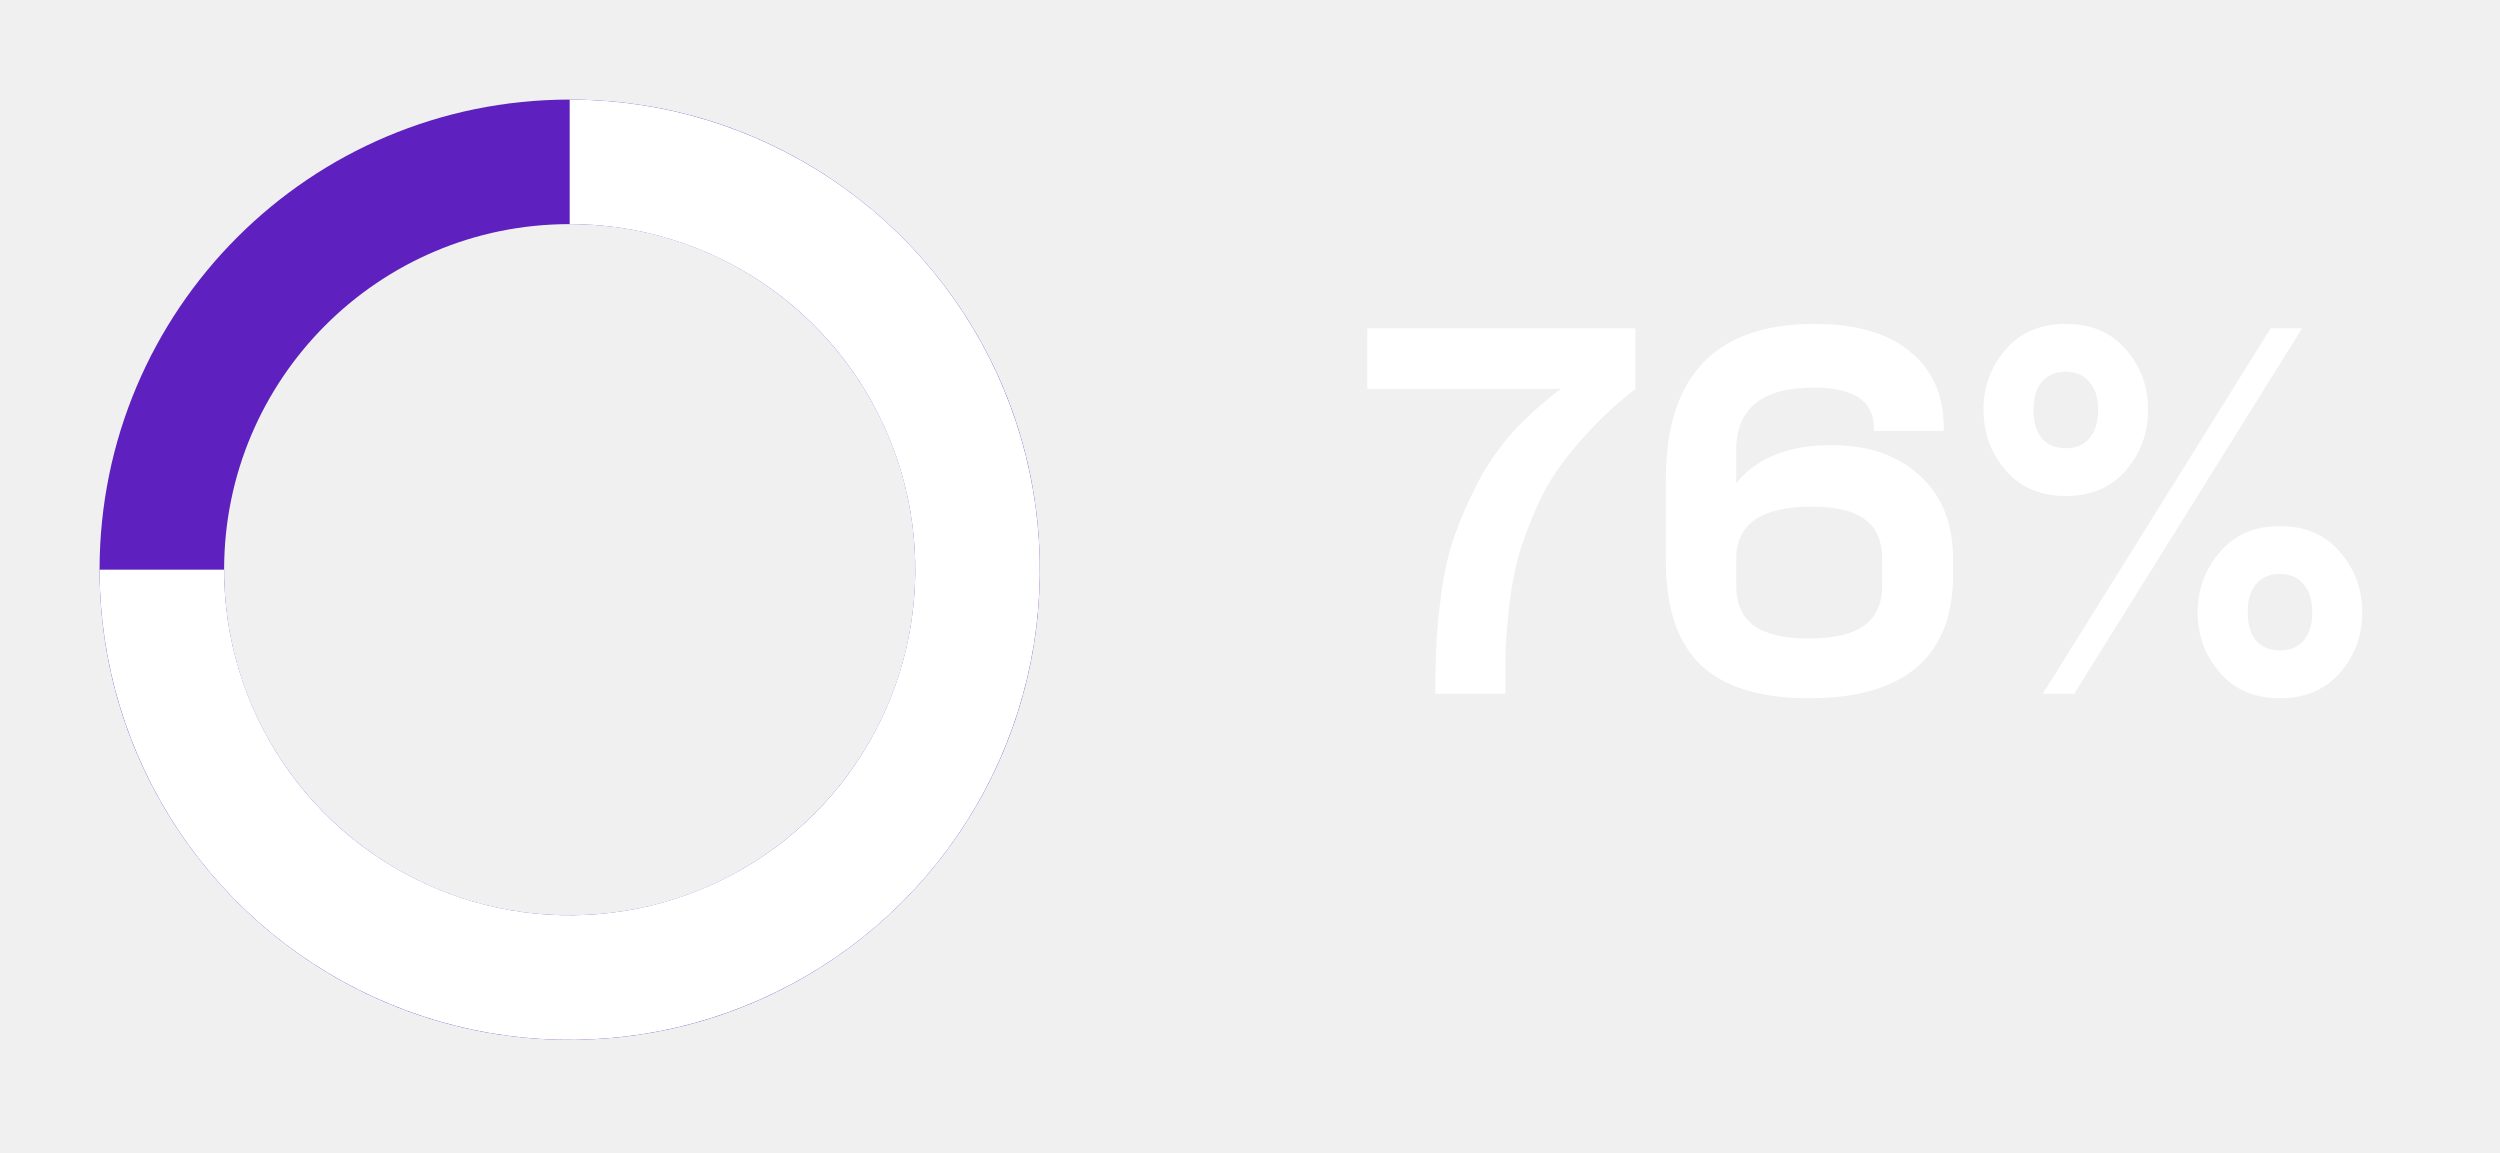
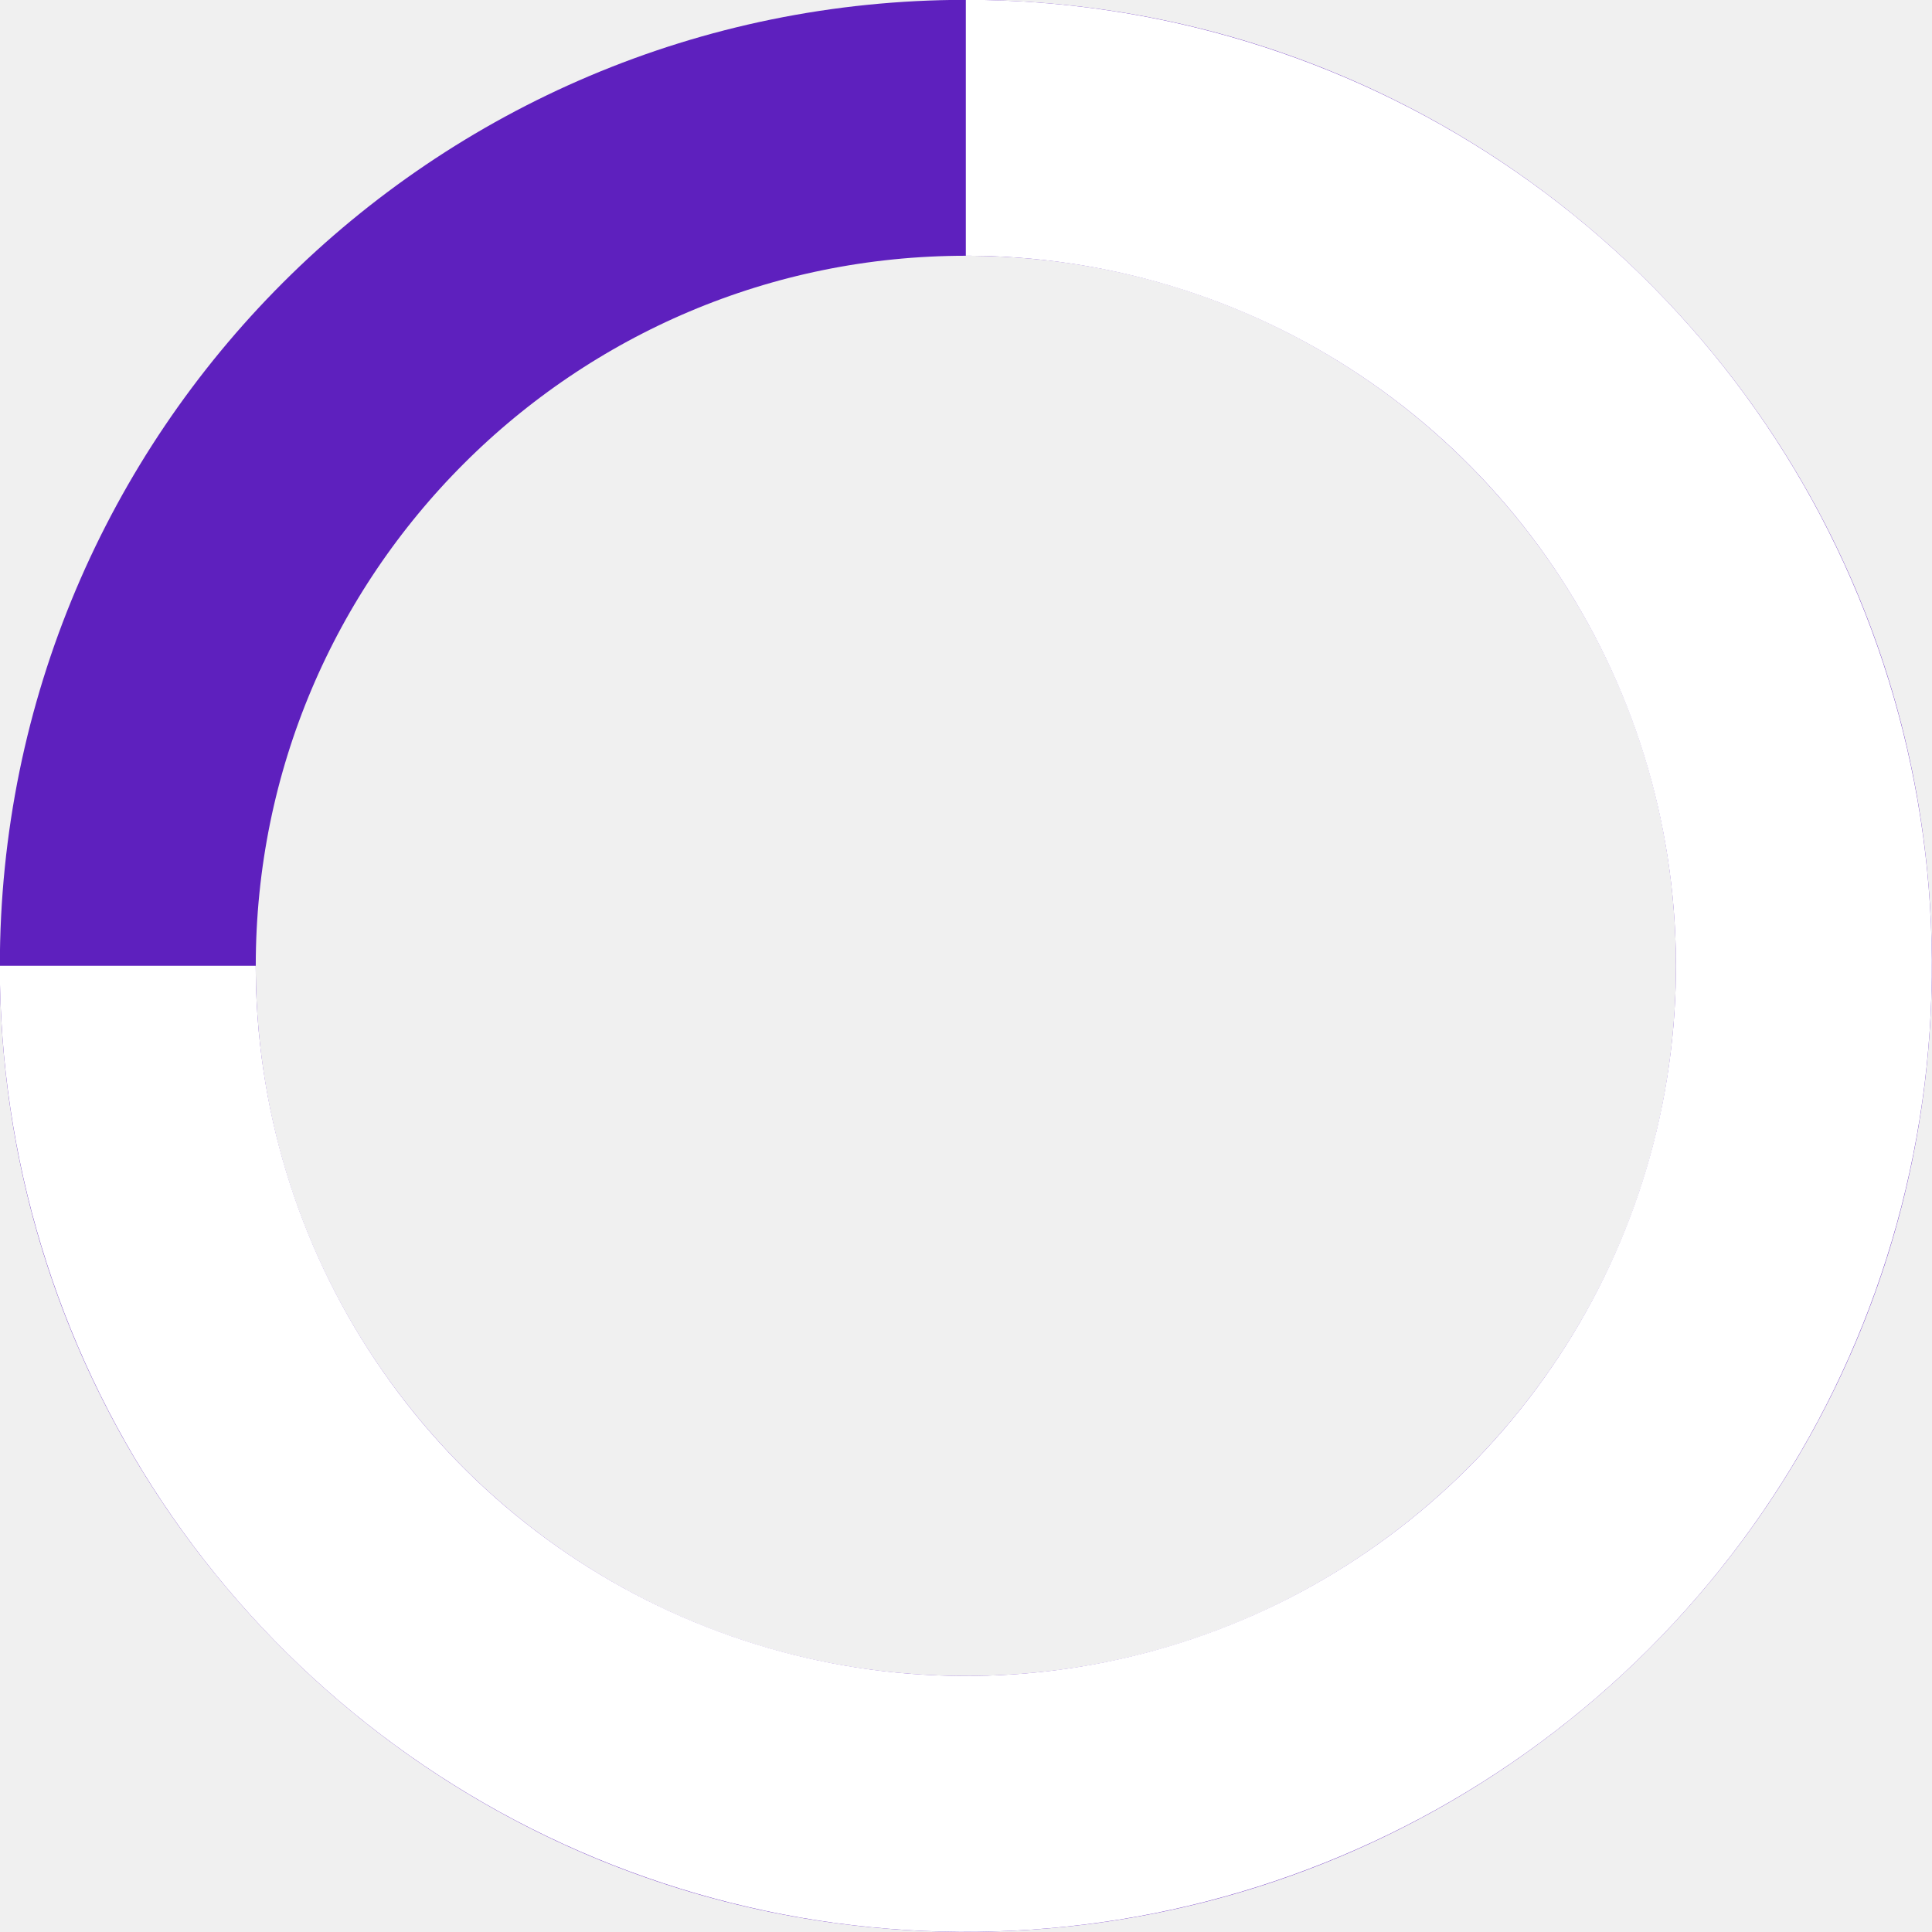
- <svg xmlns="http://www.w3.org/2000/svg" width="141" height="65" viewBox="0 0 141 65" fill="none">
+ <svg xmlns="http://www.w3.org/2000/svg" width="53.03" height="53.03" viewBox="5.62 5.62 53.03 53.03" fill="none">
  <circle cx="32.13" cy="32.13" r="23.003" transform="rotate(180 32.1305 32.1305)" stroke="#5E20BE" stroke-width="7.024" />
  <path d="M9.127 32.13C9.127 36.68 10.476 41.128 13.004 44.911C15.531 48.694 19.124 51.642 23.328 53.383C27.531 55.124 32.156 55.58 36.618 54.692C41.081 53.804 45.179 51.614 48.397 48.397C51.614 45.179 53.804 41.081 54.692 36.618C55.58 32.156 55.124 27.531 53.383 23.328C51.642 19.124 48.694 15.531 44.911 13.004C41.128 10.476 36.68 9.127 32.13 9.127" stroke="white" stroke-width="7.024" />
-   <path d="M77.113 21.936V18.517H92.237V21.936C91.272 22.685 90.406 23.475 89.641 24.307C88.876 25.122 88.235 25.912 87.719 26.678C87.22 27.443 86.788 28.275 86.422 29.173C86.056 30.072 85.773 30.887 85.573 31.619C85.39 32.351 85.241 33.183 85.124 34.114C85.024 35.03 84.958 35.812 84.924 36.46C84.908 37.093 84.9 37.85 84.9 38.731V39.131H80.957V38.731C80.957 37.733 80.981 36.826 81.031 36.011C81.081 35.196 81.181 34.256 81.331 33.191C81.481 32.11 81.722 31.103 82.055 30.172C82.387 29.24 82.803 28.283 83.302 27.302C83.801 26.32 84.45 25.372 85.249 24.457C86.064 23.542 86.996 22.701 88.044 21.936H77.113ZM102.064 39.38C99.286 39.38 97.24 38.756 95.925 37.508C94.611 36.244 93.954 34.289 93.954 31.644V27.052C93.954 21.196 96.749 18.268 102.339 18.268C104.668 18.268 106.457 18.783 107.704 19.815C108.969 20.83 109.609 22.236 109.626 24.032V24.307H105.683V24.057C105.65 22.593 104.518 21.861 102.289 21.861C99.377 21.861 97.922 23.043 97.922 25.405V27.252C99.086 25.821 100.875 25.105 103.287 25.105C105.383 25.105 107.047 25.68 108.278 26.827C109.526 27.959 110.15 29.523 110.15 31.519V32.443C110.15 34.738 109.468 36.469 108.104 37.633C106.739 38.798 104.726 39.38 102.064 39.38ZM97.922 32.992C97.922 34.04 98.254 34.805 98.92 35.287C99.585 35.77 100.617 36.011 102.014 36.011C103.429 36.011 104.468 35.77 105.134 35.287C105.816 34.788 106.157 34.031 106.157 33.017V31.544C106.157 30.513 105.833 29.764 105.184 29.298C104.552 28.816 103.545 28.574 102.164 28.574C99.336 28.574 97.922 29.556 97.922 31.519V32.992ZM115.213 39.131L128.065 18.517H129.837L116.985 39.131H115.213ZM113.117 26.528C112.285 25.546 111.869 24.407 111.869 23.109C111.869 21.811 112.285 20.68 113.117 19.715C113.949 18.75 115.08 18.268 116.511 18.268C117.942 18.268 119.073 18.75 119.905 19.715C120.737 20.68 121.153 21.811 121.153 23.109C121.153 24.407 120.737 25.546 119.905 26.528C119.073 27.493 117.942 27.975 116.511 27.975C115.08 27.975 113.949 27.493 113.117 26.528ZM114.689 23.109C114.689 23.808 114.847 24.349 115.163 24.731C115.496 25.097 115.945 25.28 116.511 25.28C117.076 25.28 117.517 25.097 117.833 24.731C118.166 24.349 118.333 23.808 118.333 23.109C118.333 22.427 118.166 21.903 117.833 21.537C117.517 21.154 117.076 20.963 116.511 20.963C115.945 20.963 115.496 21.154 115.163 21.537C114.847 21.903 114.689 22.427 114.689 23.109ZM125.195 37.933C124.364 36.968 123.948 35.837 123.948 34.539C123.948 33.241 124.364 32.11 125.195 31.145C126.027 30.163 127.159 29.672 128.589 29.672C130.02 29.672 131.152 30.163 131.983 31.145C132.815 32.11 133.231 33.241 133.231 34.539C133.231 35.837 132.815 36.968 131.983 37.933C131.152 38.898 130.02 39.38 128.589 39.38C127.159 39.38 126.027 38.898 125.195 37.933ZM126.768 34.539C126.768 35.221 126.926 35.753 127.242 36.136C127.575 36.502 128.024 36.685 128.589 36.685C129.155 36.685 129.596 36.502 129.912 36.136C130.245 35.753 130.411 35.221 130.411 34.539C130.411 33.84 130.245 33.308 129.912 32.942C129.596 32.559 129.155 32.368 128.589 32.368C128.024 32.368 127.575 32.559 127.242 32.942C126.926 33.308 126.768 33.84 126.768 34.539Z" fill="white" />
</svg>
